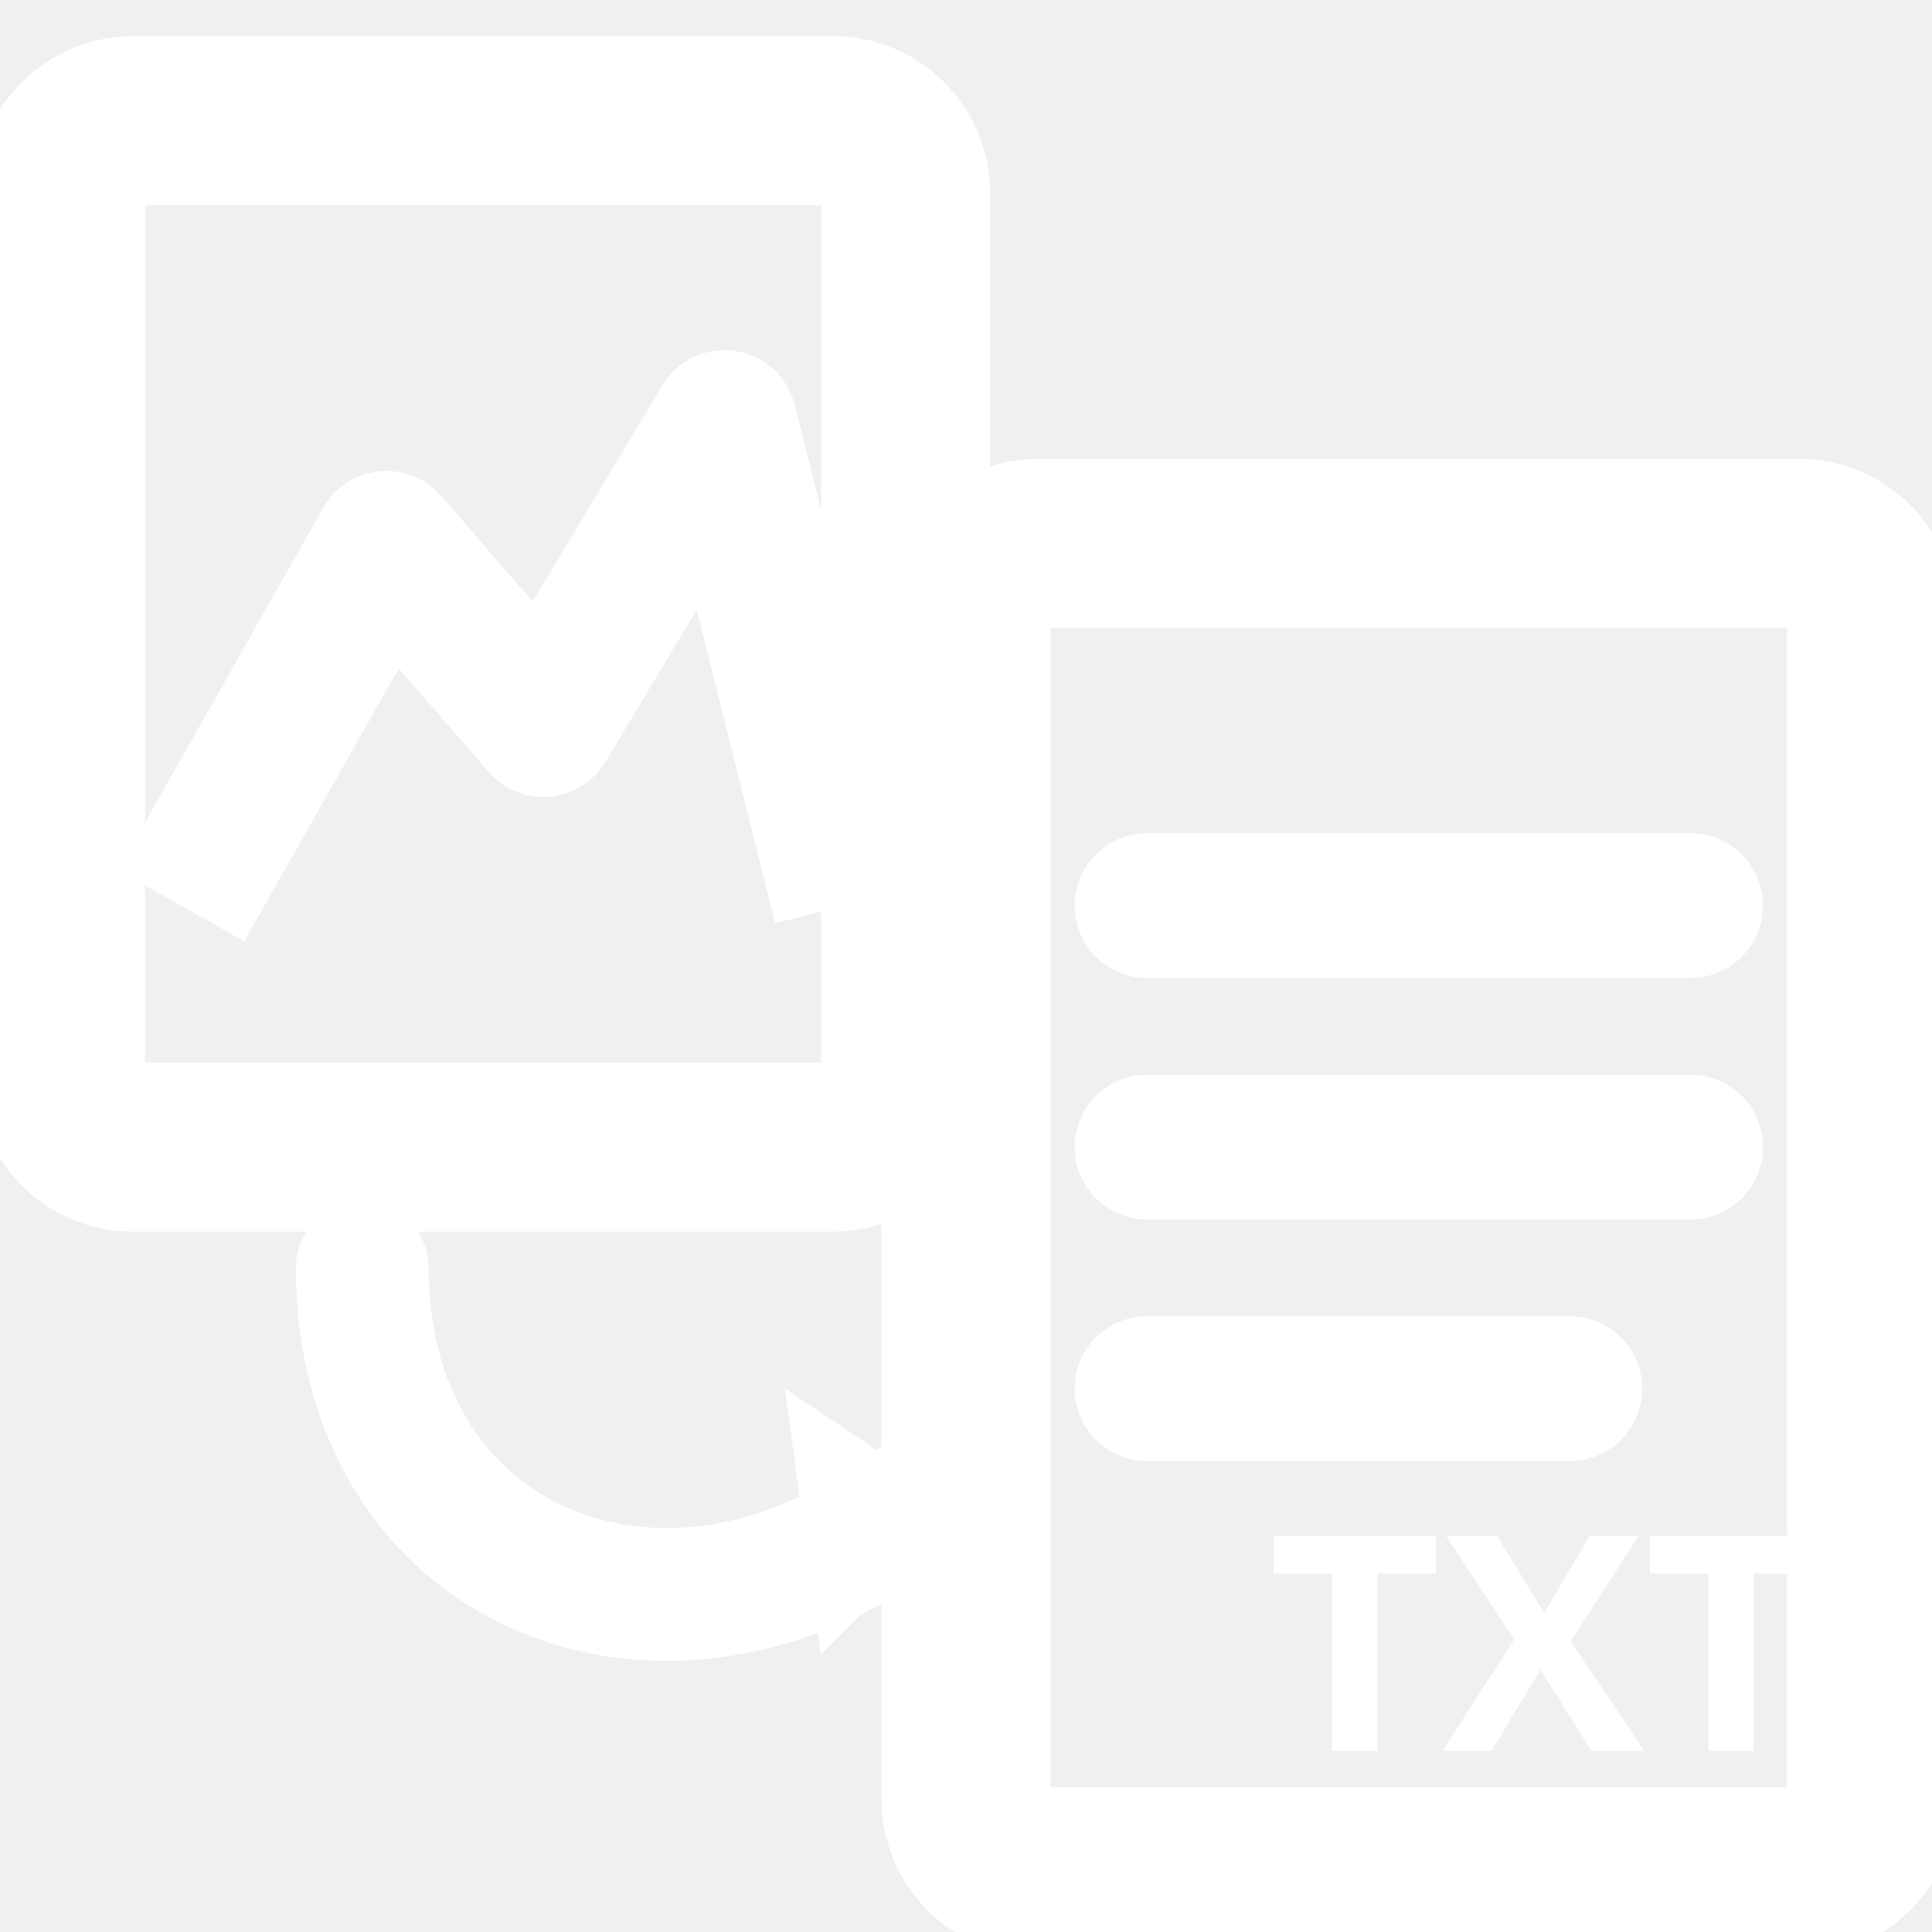
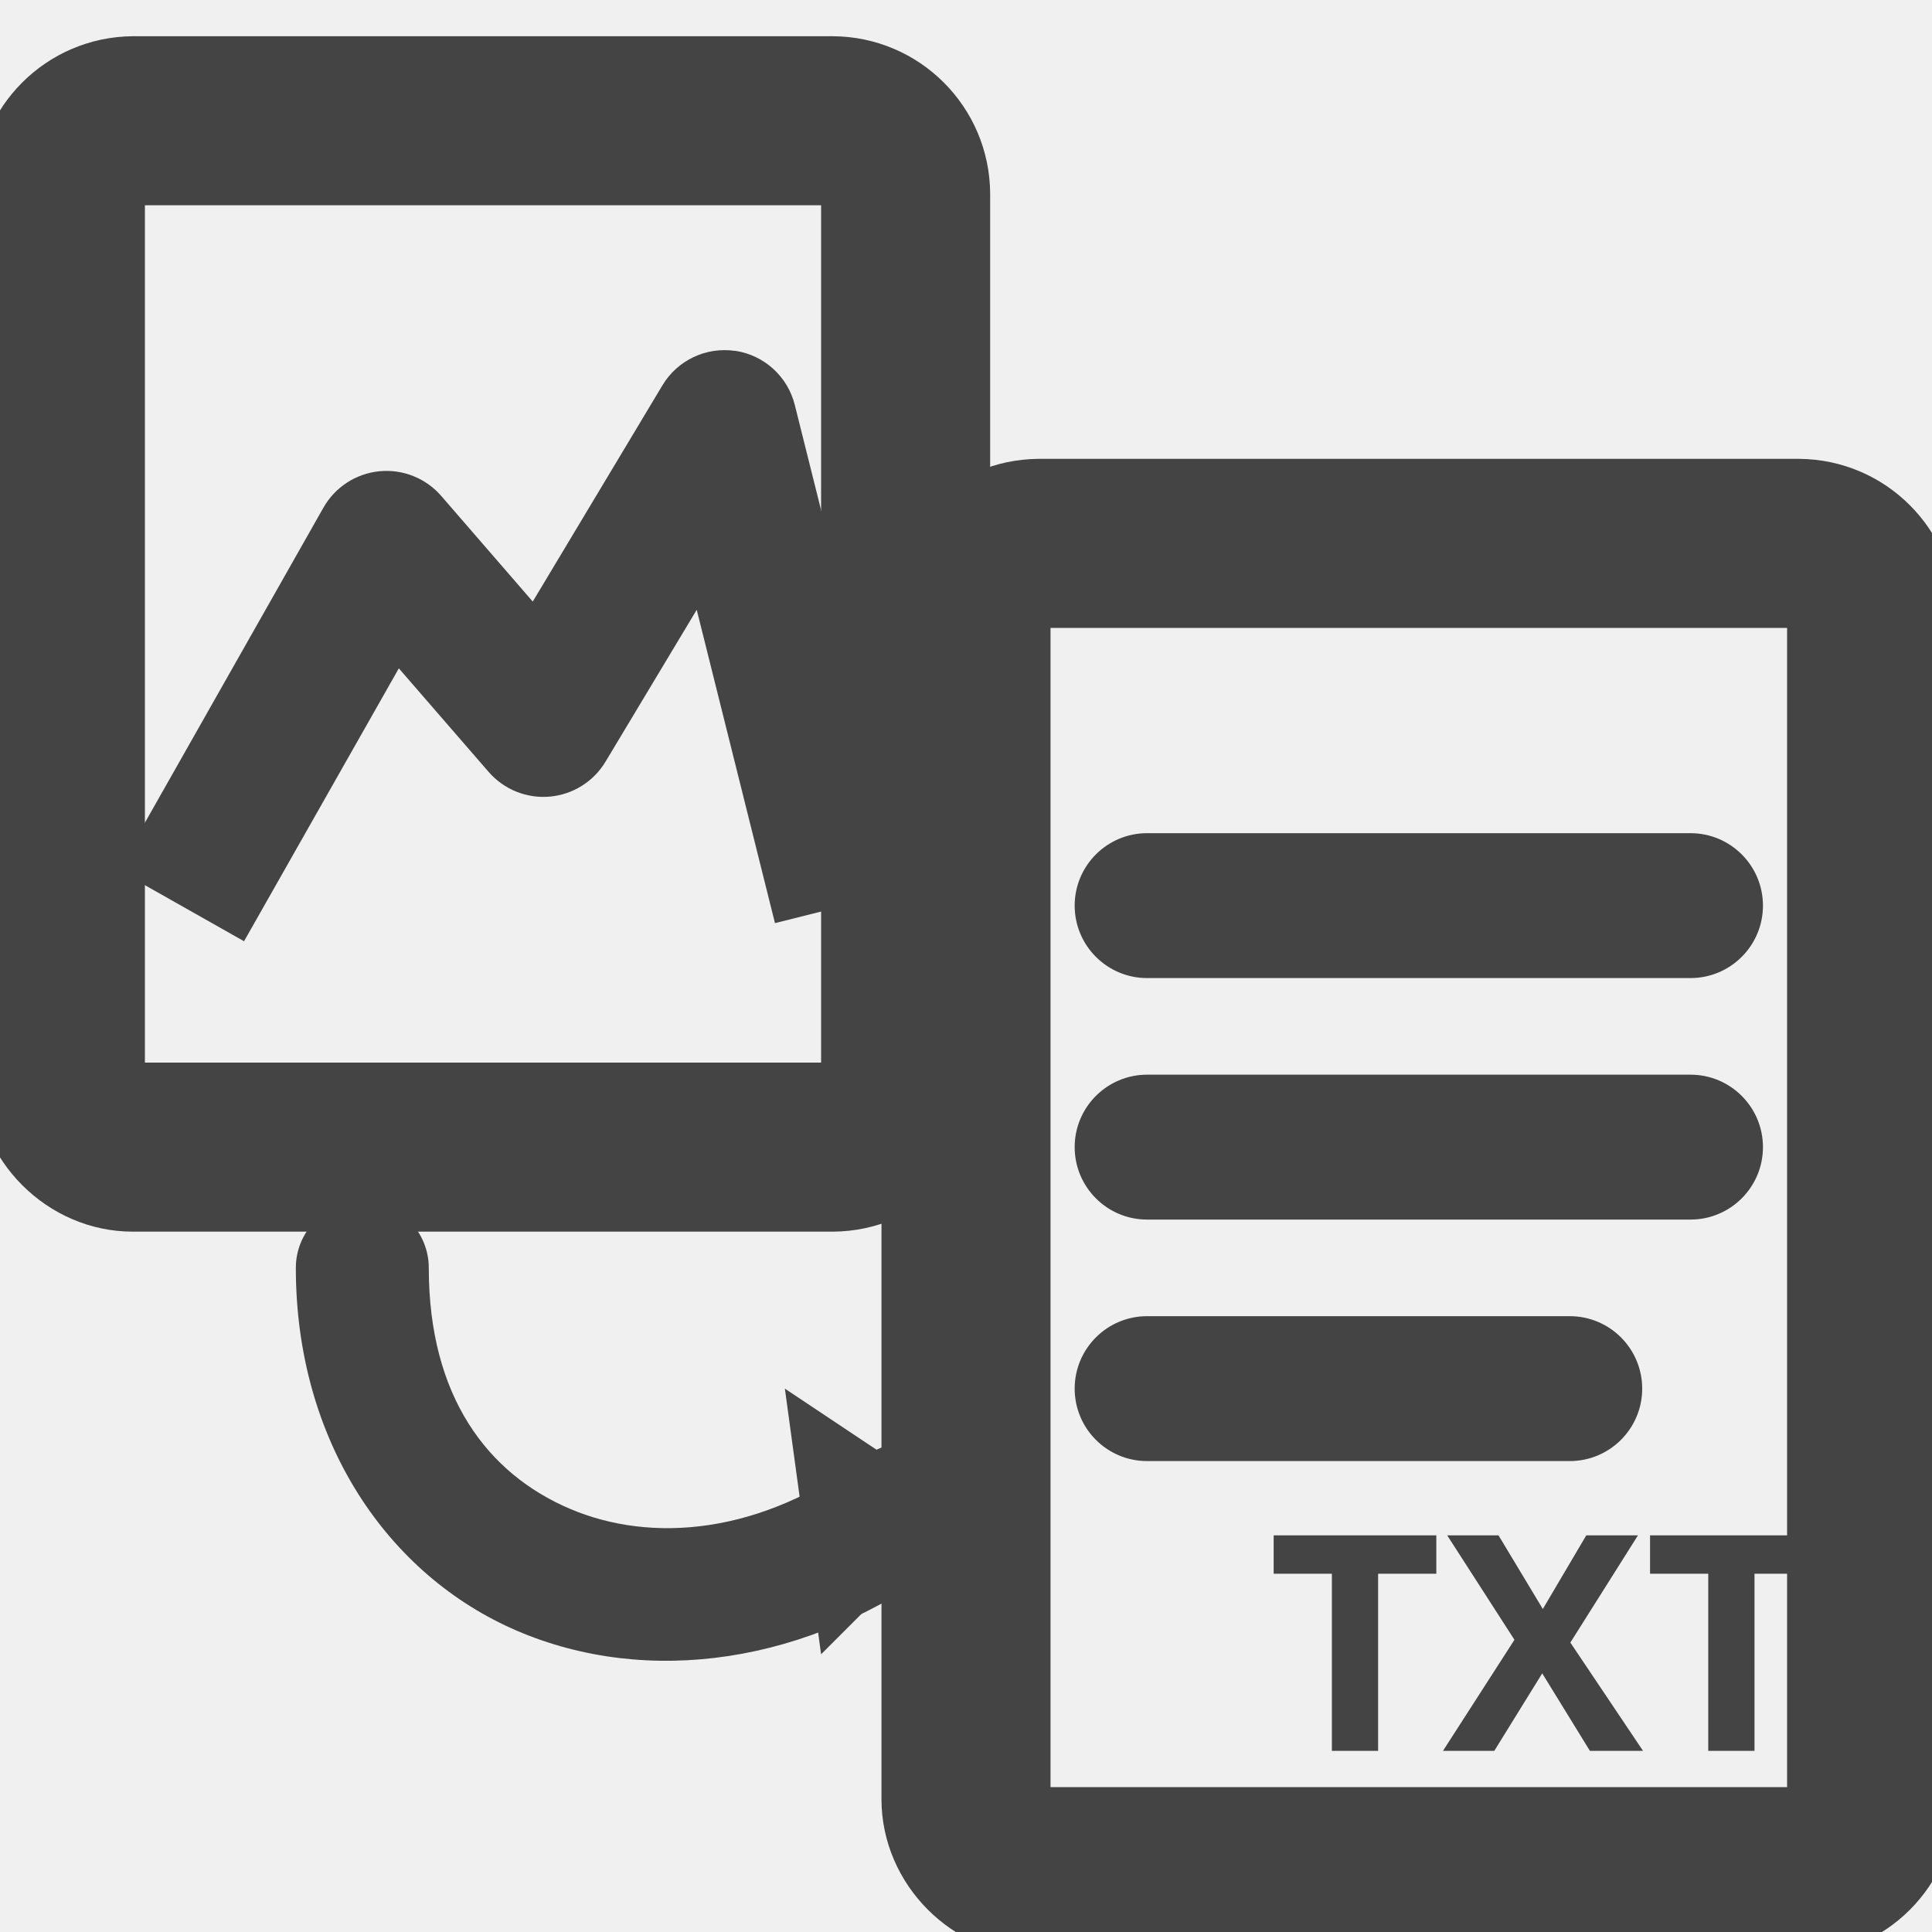
- <svg xmlns="http://www.w3.org/2000/svg" width="16" height="16" viewBox="0 0 16 16">
-   <rect x="0.5" y="1" width="7" height="8.5" rx="0.6" fill="none" stroke="#ffffff" stroke-width="1.4" />
-   <polyline points="1.5,7.5 3.2,4.5 4.5,6 6,3.5 7,7.5" fill="none" stroke="#ffffff" stroke-width="1.2" stroke-linejoin="round" />
-   <rect x="8" y="4.5" width="7.5" height="11" rx="0.6" fill="none" stroke="#ffffff" stroke-width="1.4" />
-   <line x1="9.5" y1="7.5" x2="14" y2="7.5" stroke="#ffffff" stroke-width="1.2" stroke-linecap="round" />
-   <line x1="9.5" y1="9.5" x2="14" y2="9.5" stroke="#ffffff" stroke-width="1.2" stroke-linecap="round" />
-   <line x1="9.5" y1="11.5" x2="13" y2="11.5" stroke="#ffffff" stroke-width="1.2" stroke-linecap="round" />
-   <text x="10.5" y="14.5" font-size="2.5" font-weight="bold" fill="#ffffff" font-family="sans-serif">TXT</text>
-   <path d="M3,10.5 C3,13 5.5,14 7.5,12.5" fill="none" stroke="#ffffff" stroke-width="1.1" stroke-linecap="round" />
-   <polygon points="6.5,11.5 8,12.5 6.8,13.7" fill="#ffffff" />
+ <svg xmlns="http://www.w3.org/2000/svg" width="16" height="16" version="1.1">
+   <defs>
+     <style id="current-color-scheme" type="text/css">
+    .ColorScheme-Text { color:#444444; }
+   </style>
+   </defs>
+   <path style="fill:currentColor" class="ColorScheme-Text" d="M1.1.3A1.31 1.31 0 0 0-.2 1.6v7.3c0 .708.592 1.3 1.3 1.3h5.8a1.31 1.31 0 0 0 1.3-1.3V1.6A1.31 1.31 0 0 0 6.9.3zm.1 1.4h5.6v7.1H1.2Z" />
+   <path style="fill:currentColor" class="ColorScheme-Text" d="M6.088 2.906a.6.6 0 0 0-.602.285L4.412 4.982l-.758-.875a.6.6 0 0 0-.976.098l-1.7 3 1.043.59 1.282-2.26.744.858a.6.6 0 0 0 .967-.084L5.77 5.05l.648 2.595 1.164-.292-1-4a.6.6 0 0 0-.494-.448" />
+   <path style="fill:currentColor" class="ColorScheme-Text" d="M8.6 3.8a1.31 1.31 0 0 0-1.3 1.3v9.8c0 .708.592 1.3 1.3 1.3h6.3a1.31 1.31 0 0 0 1.3-1.3V5.1a1.31 1.31 0 0 0-1.3-1.3zm.1 1.4h6.1v9.6H8.7Z" />
+   <path style="fill:currentColor" class="ColorScheme-Text" d="M9.5 6.9a.6.6 0 0 0-.6.6.6.6 0 0 0 .6.6H14a.6.6 0 0 0 .6-.6.6.6 0 0 0-.6-.6Zm0 2a.6.6 0 0 0-.6.6.6.6 0 0 0 .6.6H14a.6.6 0 0 0 .6-.6.6.6 0 0 0-.6-.6Zm0 2a.6.6 0 0 0-.6.6.6.6 0 0 0 .6.6H13a.6.6 0 0 0 .6-.6.6.6 0 0 0-.6-.6Zm1.913 3.6h-.383v-1.467h-.482v-.318h1.347v.318h-.482zm2.194 0h-.44l-.395-.642-.397.642h-.425l.592-.92-.557-.865h.425l.367.61.36-.61h.428l-.56.888zm.923 0h-.383v-1.467h-.482v-.318h1.347v.318h-.482zM3 9.95a.55.55 0 0 0-.55.55c0 1.433.76 2.546 1.833 3.006s2.412.285 3.547-.567a.55.55 0 0 0 .11-.77.55.55 0 0 0-.77-.108c-.865.648-1.776.723-2.453.433-.678-.29-1.166-.927-1.166-1.994A.55.55 0 0 0 3 9.95" />
+   <path style="fill:currentColor" class="ColorScheme-Text" d="m6.5 11.5 1.5 1-1.2 1.2z" />
</svg>
